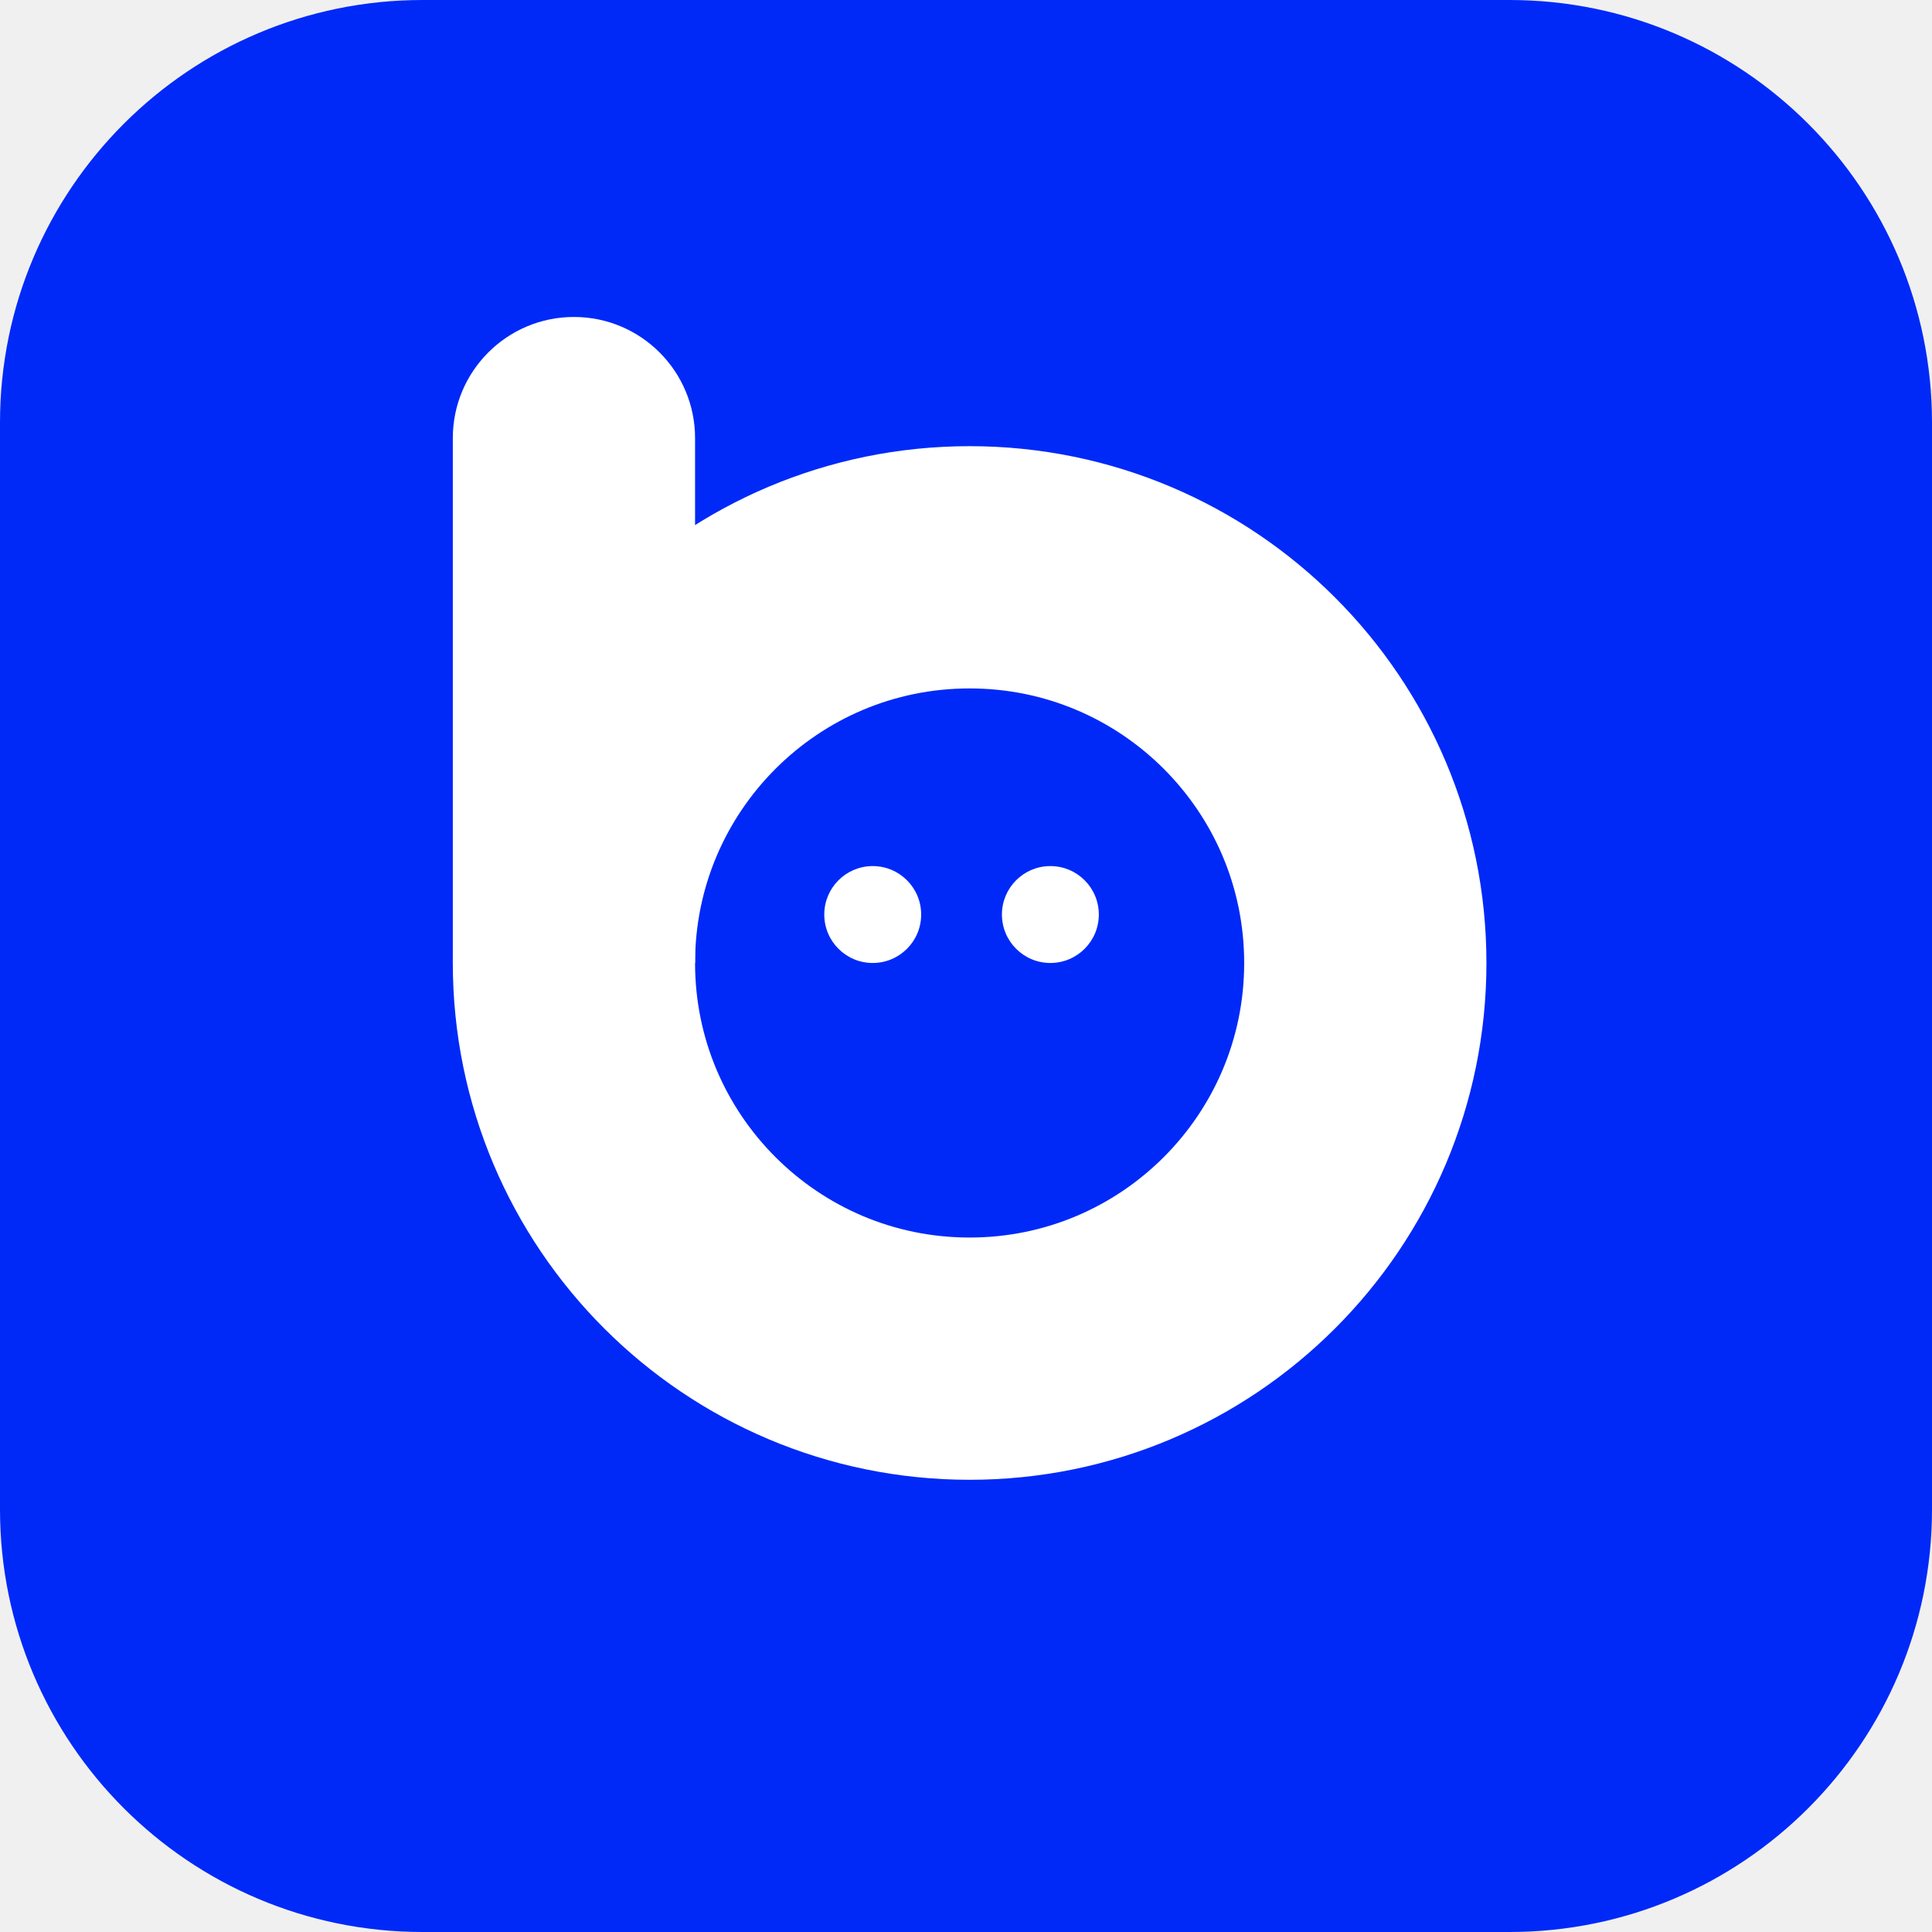
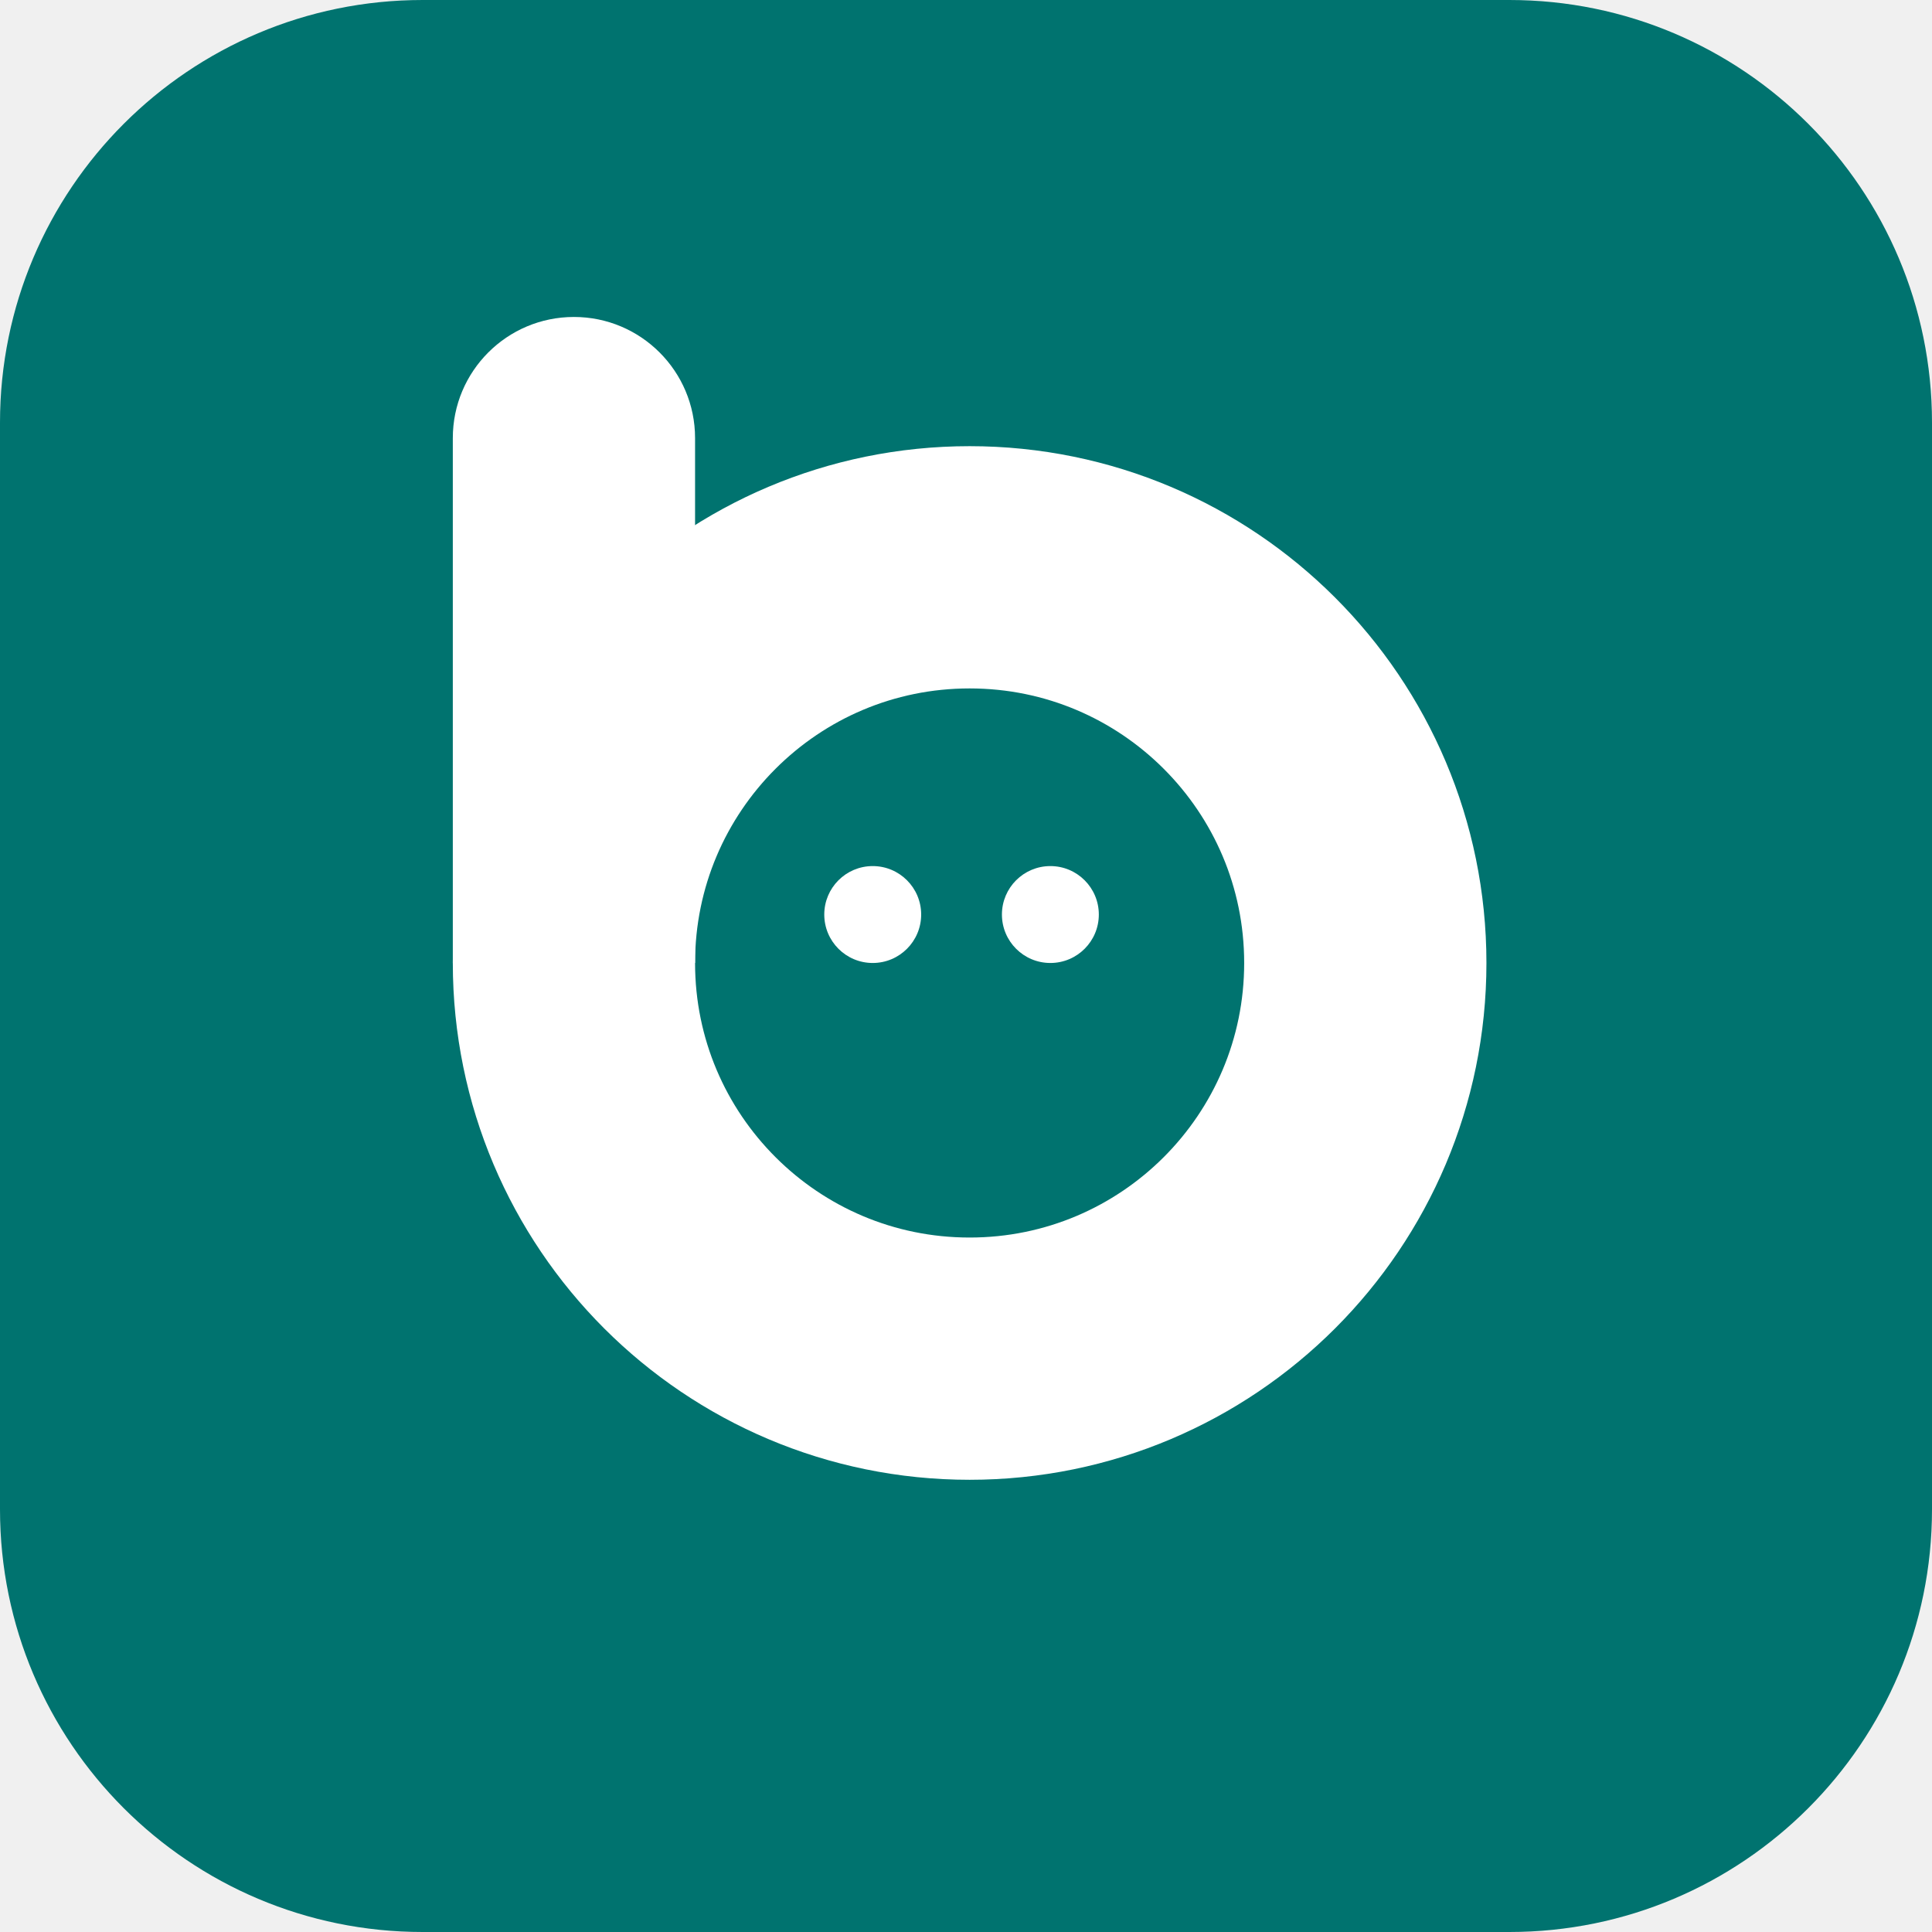
<svg xmlns="http://www.w3.org/2000/svg" viewBox="0 0 256 256" role="img" aria-label="Saoirse">
-   <rect width="256" height="256" rx="56" fill="#0029F8" />
+   <rect width="256" height="256" rx="56" fill="#00736F" />
  <g transform="translate(60,42) scale(2.14)">
    <circle cx="32" cy="40" r="24.5" fill="none" stroke="#FFFFFF" stroke-width="15" />
    <circle cx="26" cy="37" r="3" fill="#FFFFFF" />
    <circle cx="37" cy="37" r="3" fill="#FFFFFF" />
    <path d="M0 7.5C0 3.358 3.358 0 7.5 0C11.642 0 15 3.358 15 7.5V40H0V7.5Z" fill="#FFFFFF" />
  </g>
</svg>
